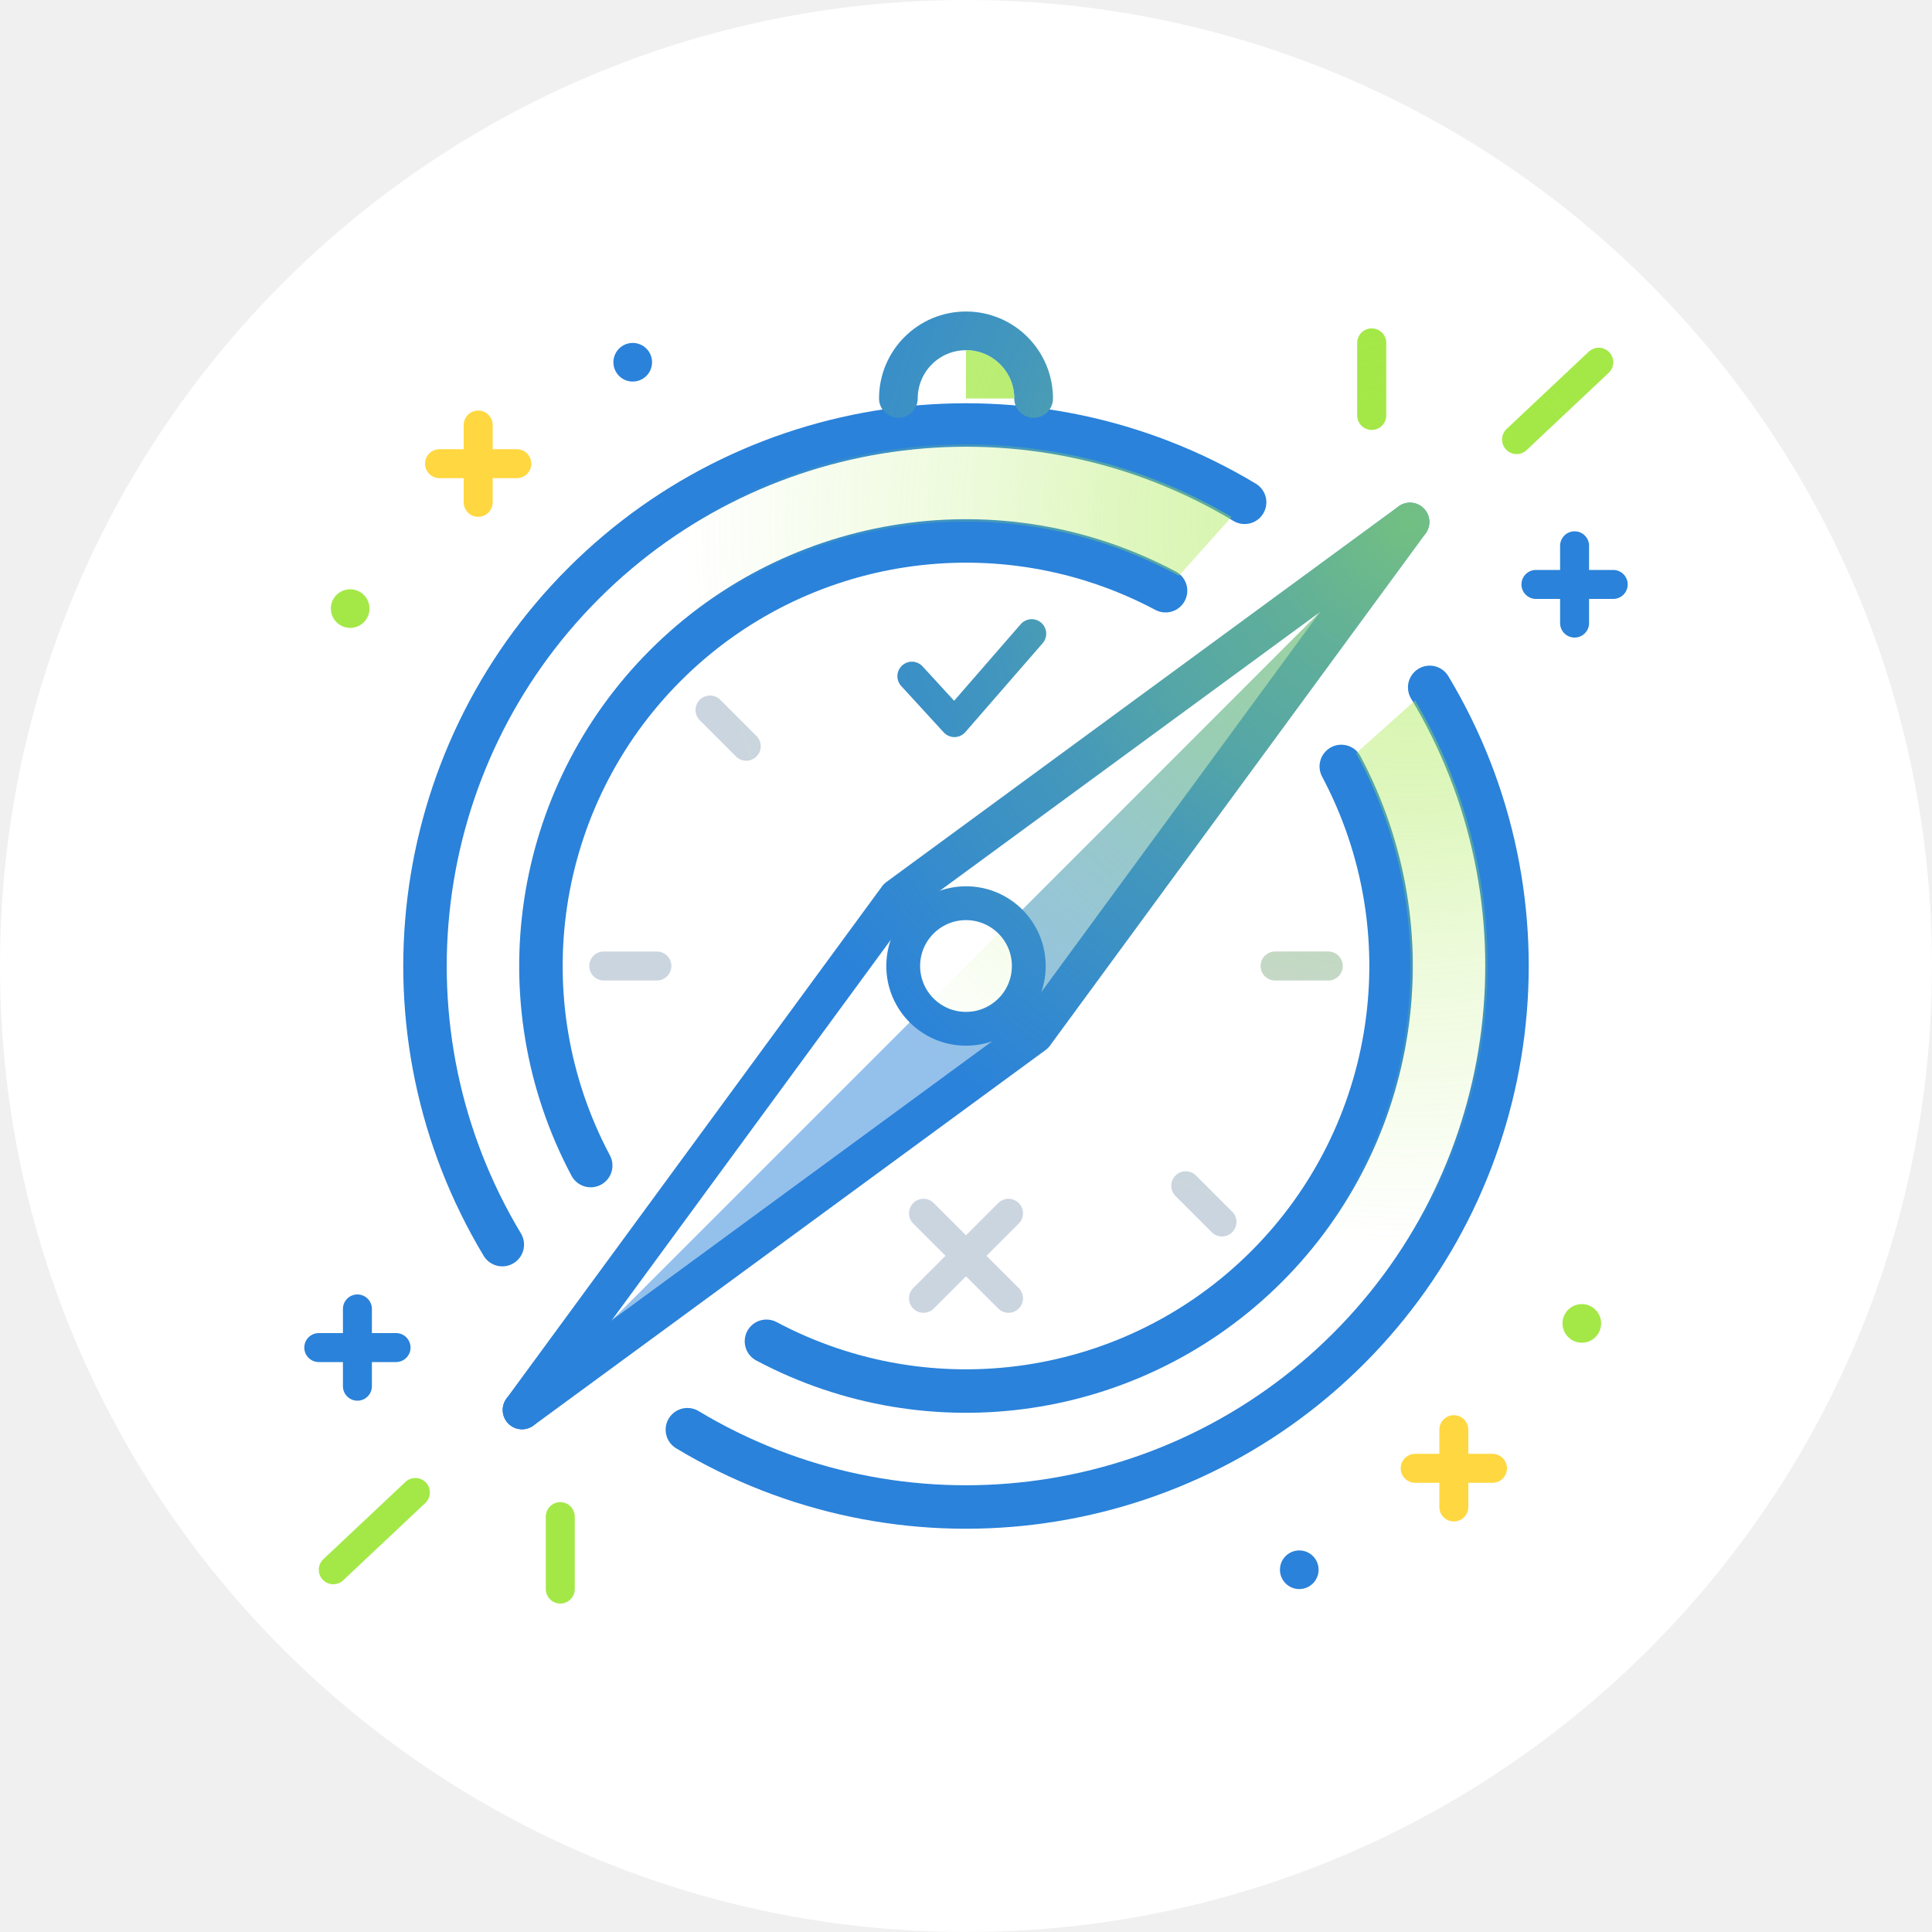
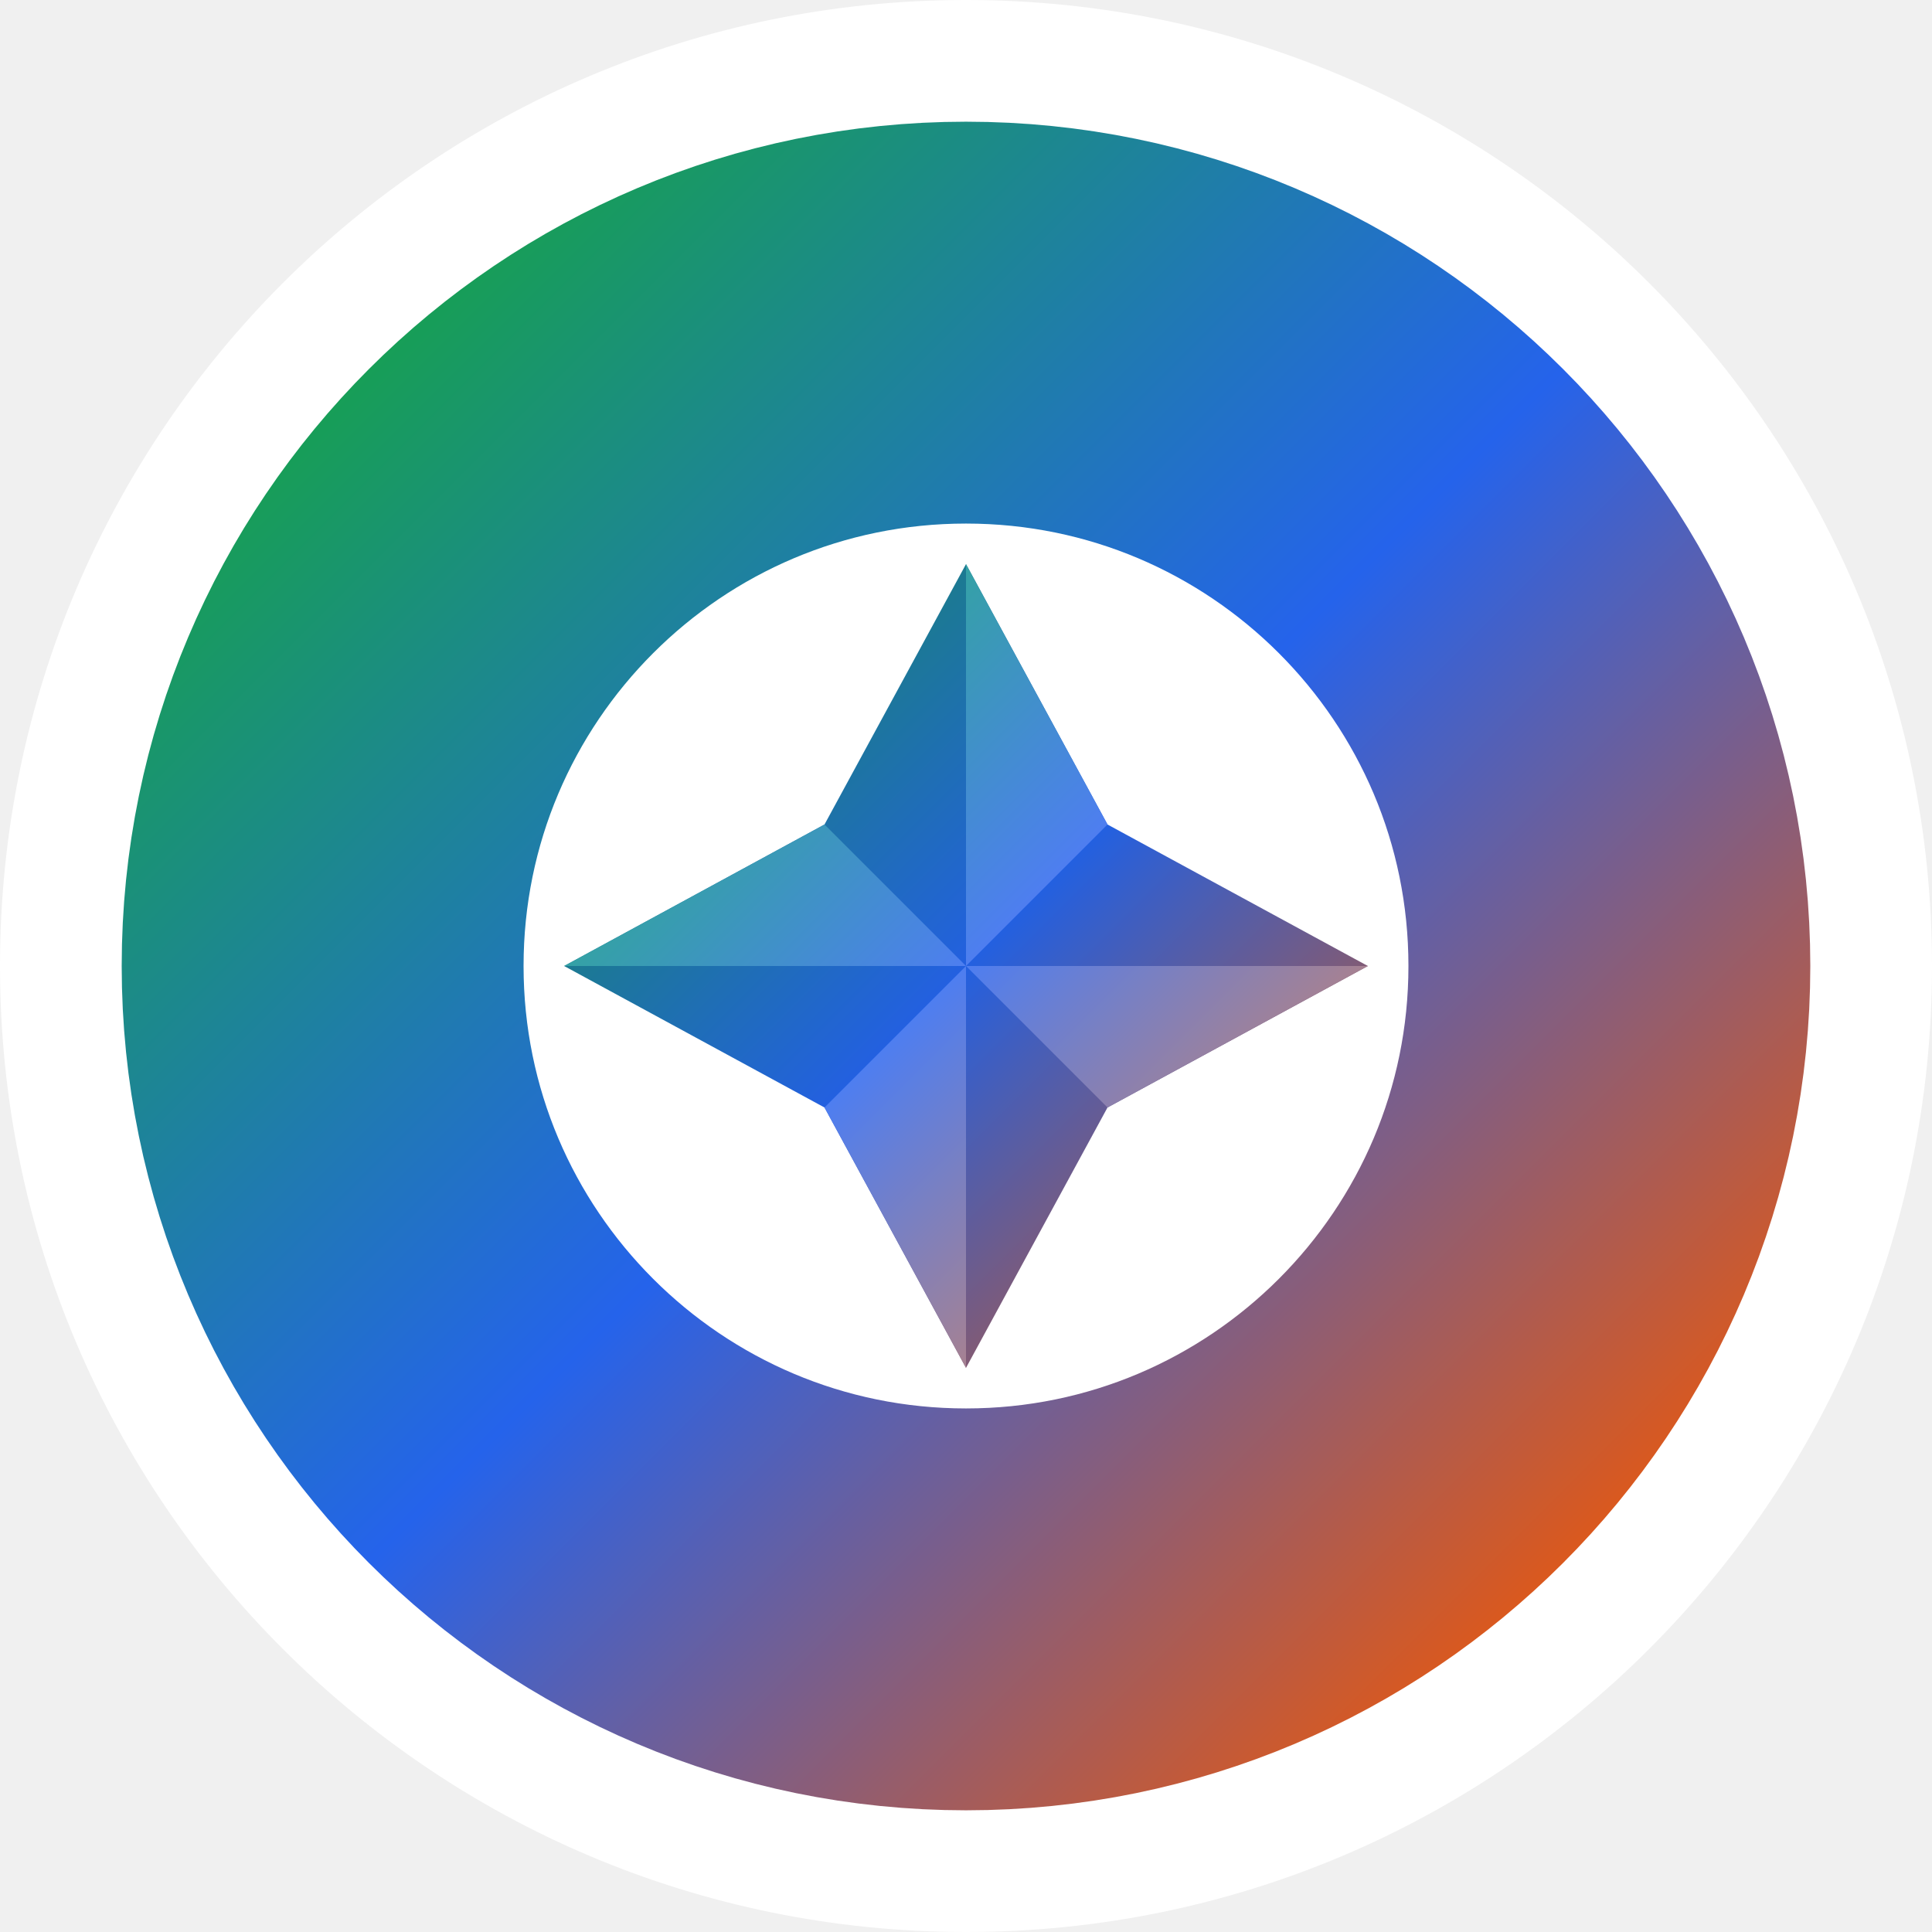
- <svg xmlns="http://www.w3.org/2000/svg" viewBox="0 0 1024 1024" width="1024" height="1024" role="img" aria-label="Orbit Todo Windows icon">
+ <svg xmlns="http://www.w3.org/2000/svg" viewBox="0 0 1024 1024" width="1024" height="1024">
  <defs>
-     <radialGradient id="tipGlowGreen" cx="50%" cy="50%" r="50%">
-       <stop offset="0%" stop-color="#A4E848" stop-opacity="0.6" />
-       <stop offset="20%" stop-color="#A4E848" stop-opacity="0.45" />
-       <stop offset="40%" stop-color="#A4E848" stop-opacity="0.35" />
-       <stop offset="60%" stop-color="#A4E848" stop-opacity="0.2" />
-       <stop offset="80%" stop-color="#A4E848" stop-opacity="0.1" />
-       <stop offset="100%" stop-color="#A4E848" stop-opacity="0" />
-     </radialGradient>
-     <mask id="iconOnlyMask" maskUnits="userSpaceOnUse" x="-512" y="-512" width="1024" height="1024">
-       <rect x="-512" y="-512" width="1024" height="1024" fill="black" />
-       <path d="M -28 -235 A 28 28 0 0 1 28 -235" fill="none" stroke="#fff" stroke-width="16" stroke-linecap="round" />
-       <path d="M 0 -235 L 20 -235 A 20 20 0 0 0 0 -255 Z" fill="#fff" />
-       <circle cx="0" cy="0" r="216" fill="#fff" />
-       <circle cx="0" cy="0" r="184" fill="black" />
-       <path d="M 82.63 -155.4                     L 115.37 -192.01                     A 224 224 0 0 1 192.01 -115.37                     L 155.4 -82.63                     A 176 176 0 0 0 82.63 -155.4                     Z" fill="black" />
-       <path d="M -82.63 155.4                     L -115.37 192.01                     A 224 224 0 0 1 -192.01 115.37                     L -155.4 82.63                     A 176 176 0 0 0 -82.63 155.4                     Z" fill="black" />
-       <g stroke="#fff" stroke-width="12" stroke-linecap="round">
-         <line x1="-150" y1="0" x2="-128" y2="0" />
-         <line x1="128" y1="0" x2="150" y2="0" />
-         <line x1="106" y1="106" x2="91" y2="91" />
-         <line x1="-106" y1="-106" x2="-91" y2="-91" />
-       </g>
-       <g transform="translate(0 -120)" stroke="#fff" stroke-width="12" fill="none" stroke-linecap="round" stroke-linejoin="round">
-         <path d="M -22.4 0 L -4.8 19.2 L 27.2 -17.6" />
-       </g>
-       <g transform="translate(0 120)" stroke="#fff" stroke-width="12" stroke-linecap="round">
-         <line x1="-17.6" y1="-17.6" x2="17.6" y2="17.6" />
-         <line x1="17.6" y1="-17.6" x2="-17.6" y2="17.6" />
-       </g>
-       <g transform="rotate(45)">
-         <path d="M 0 -260 L 40 0 L 0 260 Z" fill="#fff" />
-         <g fill="none" stroke="#fff" stroke-width="16" stroke-linecap="round" stroke-linejoin="round">
-           <path d="M 0 -260 L 40 0 L 0 260" />
-           <path d="M 0 -260 L -40 0 L 0 260" />
-         </g>
-       </g>
-       <circle cx="0" cy="0" r="26" fill="none" stroke="#fff" stroke-width="14" />
-       <g stroke-linecap="round" stroke-linejoin="round">
-         <g stroke="#fff" stroke-width="12">
-           <line x1="228" y1="-218" x2="262" y2="-250" />
-           <line x1="168" y1="-228" x2="168" y2="-258" />
-         </g>
-         <g stroke="#fff" stroke-width="12">
-           <line x1="-202" y1="-192" x2="-202" y2="-224" />
-           <line x1="-218" y1="-208" x2="-186" y2="-208" />
-         </g>
-         <circle cx="-138" cy="-250" r="8" fill="#fff" />
-         <circle cx="-255" cy="-148" r="8" fill="#fff" />
-         <g stroke="#fff" stroke-width="12">
-           <line x1="202" y1="192" x2="202" y2="224" />
-           <line x1="218" y1="208" x2="186" y2="208" />
-         </g>
-         <circle cx="138" cy="250" r="8" fill="#fff" />
-         <circle cx="255" cy="148" r="8" fill="#fff" />
-         <g stroke="#fff" stroke-width="12">
-           <line x1="-228" y1="218" x2="-262" y2="250" />
-           <line x1="-168" y1="228" x2="-168" y2="258" />
-         </g>
-         <g stroke="#fff" stroke-width="12">
-           <line x1="-252" y1="142" x2="-252" y2="174" />
-           <line x1="-236" y1="158" x2="-268" y2="158" />
-         </g>
-       </g>
-     </mask>
+     <linearGradient id="grad" x1="0%" y1="0%" x2="100%" y2="100%">
+       <stop offset="0%" stop-color="#16a34a" />
+       <stop offset="50%" stop-color="#2563eb" />
+       <stop offset="100%" stop-color="#ea580c" />
+     </linearGradient>
+     <linearGradient id="gradDark" x1="0%" y1="0%" x2="100%" y2="100%">
+       <stop offset="0%" stop-color="#149442" />
+       <stop offset="50%" stop-color="#2360e0" />
+       <stop offset="100%" stop-color="#df550b" />
+     </linearGradient>
+     <linearGradient id="gradLight" x1="0%" y1="0%" x2="100%" y2="100%">
+       <stop offset="0%" stop-color="#1ac55a" />
+       <stop offset="50%" stop-color="#4e7ef0" />
+       <stop offset="100%" stop-color="#ff8533" />
+     </linearGradient>
  </defs>
-   <rect id="background" width="1024" height="1024" fill="#fff" opacity="0" />
-   <g transform="translate(512 512) scale(1.28) translate(-512 -512)">
-     <rect x="112" y="112" width="800" height="800" rx="400" fill="#FFFFFF" />
-     <g transform="translate(512 512)">
-       <path d="M -28 -235 A 28 28 0 0 1 28 -235" fill="none" stroke="#2A82DA" stroke-width="16" stroke-linecap="round" />
-       <path d="M 0 -235 L 20 -235 A 20 20 0 0 0 0 -255 Z" fill="#A4E848" fill-opacity="0.7" stroke="none" />
-       <path d="M -192.01 115.37 A 224 224 0 0 1 115.37 -192.01" fill="none" stroke="#2A82DA" stroke-width="18" stroke-linecap="round" />
-       <path d="M 192.01 -115.37 A 224 224 0 0 1 -115.37 192.01" fill="none" stroke="#2A82DA" stroke-width="18" stroke-linecap="round" />
-       <path d="M -155.4 82.63 A 176 176 0 0 1 82.63 -155.4" fill="none" stroke="#2A82DA" stroke-width="18" stroke-linecap="round" />
-       <path d="M 155.4 -82.63 A 176 176 0 0 1 -82.63 155.4" fill="none" stroke="#2A82DA" stroke-width="18" stroke-linecap="round" />
-       <g stroke="#CBD5E0" stroke-width="12" stroke-linecap="round">
-         <line x1="-150" y1="0" x2="-128" y2="0" />
-         <line x1="128" y1="0" x2="150" y2="0" />
-         <line x1="106" y1="106" x2="91" y2="91" />
-         <line x1="-106" y1="-106" x2="-91" y2="-91" />
-       </g>
-       <g transform="translate(0 -120)" stroke="#2A82DA" stroke-width="12" fill="none" stroke-linecap="round" stroke-linejoin="round">
-         <path d="M -22.4 0 L -4.8 19.2 L 27.2 -17.6" />
-       </g>
-       <g transform="translate(0 120)" stroke="#CBD5E0" stroke-width="12" stroke-linecap="round">
-         <line x1="-17.6" y1="-17.6" x2="17.6" y2="17.6" />
-         <line x1="17.6" y1="-17.6" x2="-17.6" y2="17.6" />
-       </g>
-       <g transform="rotate(45)">
-         <path d="M 0 -260 L 40 0 L 0 260 Z" fill="#2A82DA" fill-opacity="0.5" stroke="none" />
-         <g fill="none" stroke-linejoin="round" stroke-linecap="round" stroke-width="16">
-           <path d="M 0 -260 L 40 0 L 0 260" stroke="#2A82DA" />
-           <path d="M 0 -260 L -40 0 L 0 260" stroke="#2A82DA" />
-         </g>
-       </g>
-       <circle cx="0" cy="0" r="26" fill="#FFFFFF" stroke="#2A82DA" stroke-width="14" />
-     </g>
-     <g transform="translate(512 512)" stroke-linecap="round" stroke-linejoin="round">
-       <g stroke="#A4E848" stroke-width="12">
-         <line x1="228" y1="-218" x2="262" y2="-250" />
-         <line x1="168" y1="-228" x2="168" y2="-258" />
-       </g>
-       <g stroke="#2A82DA" stroke-width="12">
-         <line x1="252" y1="-142" x2="252" y2="-174" />
-         <line x1="236" y1="-158" x2="268" y2="-158" />
-       </g>
-       <g stroke="#FFD740" stroke-width="12">
-         <line x1="-202" y1="-192" x2="-202" y2="-224" />
-         <line x1="-218" y1="-208" x2="-186" y2="-208" />
-       </g>
-       <circle cx="-138" cy="-250" r="8" fill="#2A82DA" />
-       <circle cx="-255" cy="-148" r="8" fill="#A4E848" />
-       <g stroke="#FFD740" stroke-width="12">
-         <line x1="202" y1="192" x2="202" y2="224" />
-         <line x1="218" y1="208" x2="186" y2="208" />
-       </g>
-       <circle cx="138" cy="250" r="8" fill="#2A82DA" />
-       <circle cx="255" cy="148" r="8" fill="#A4E848" />
-       <g stroke="#A4E848" stroke-width="12">
-         <line x1="-228" y1="218" x2="-262" y2="250" />
-         <line x1="-168" y1="228" x2="-168" y2="258" />
-       </g>
-       <g stroke="#2A82DA" stroke-width="12">
-         <line x1="-252" y1="142" x2="-252" y2="174" />
-         <line x1="-236" y1="158" x2="-268" y2="158" />
-       </g>
-     </g>
-     <g transform="translate(512 512)">
-       <circle cx="184" cy="-184" r="300" fill="url(#tipGlowGreen)" mask="url(#iconOnlyMask)" />
-     </g>
+   <circle cx="512" cy="512" r="512" fill="#ffffff" />
+   <g transform="translate(512 512)">
+     <path d="M 0 -213 L -75 -75                  L -213 0 L -75 75                  L 0 213 L 75 75                  L 213 0 L 75 -75 Z" fill="url(#gradDark)" opacity="1" />
+     <path d="M 0 -213 L 75 -75 L 0 0 Z                   M 213 0 L 75 75 L 0 0 Z                   M 0 213 L -75 75 L 0 0 Z                   M -213 0 L -75 -75 L 0 0 Z" fill="url(#gradLight)" opacity="1" />
  </g>
+   <circle cx="512" cy="512" r="341" fill="none" stroke="url(#grad)" stroke-width="213" stroke-linecap="round" />
</svg>
